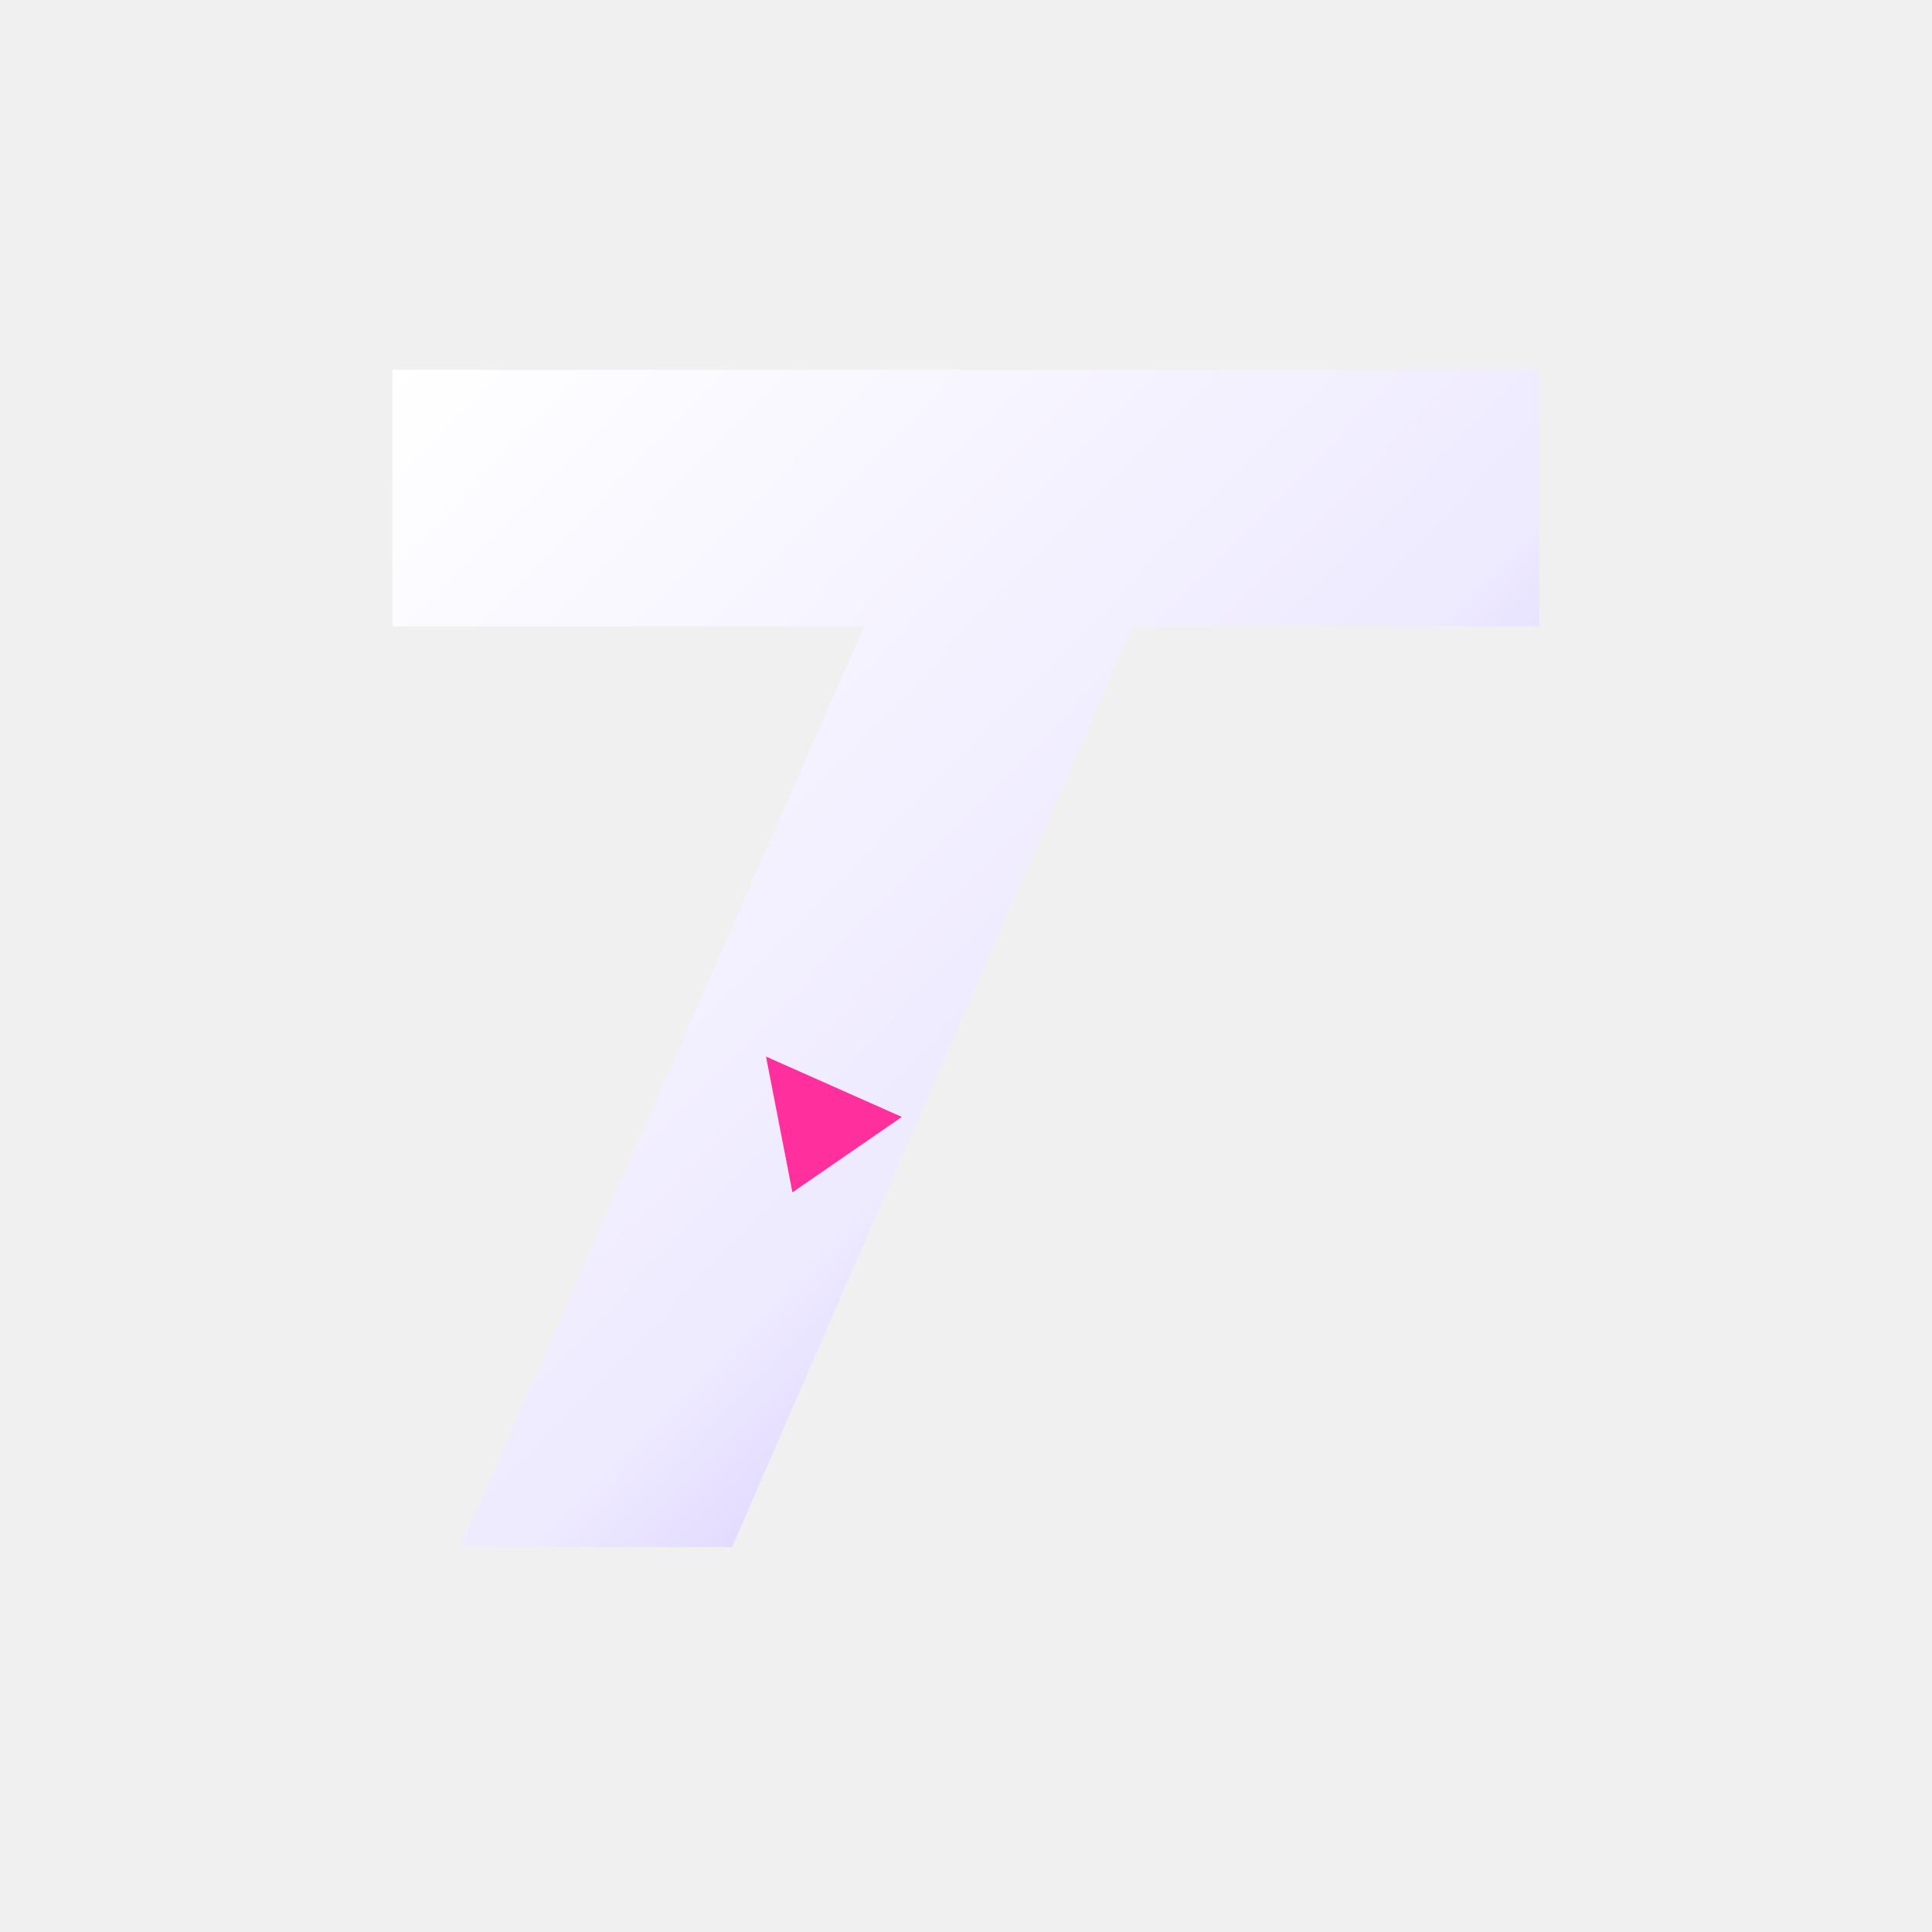
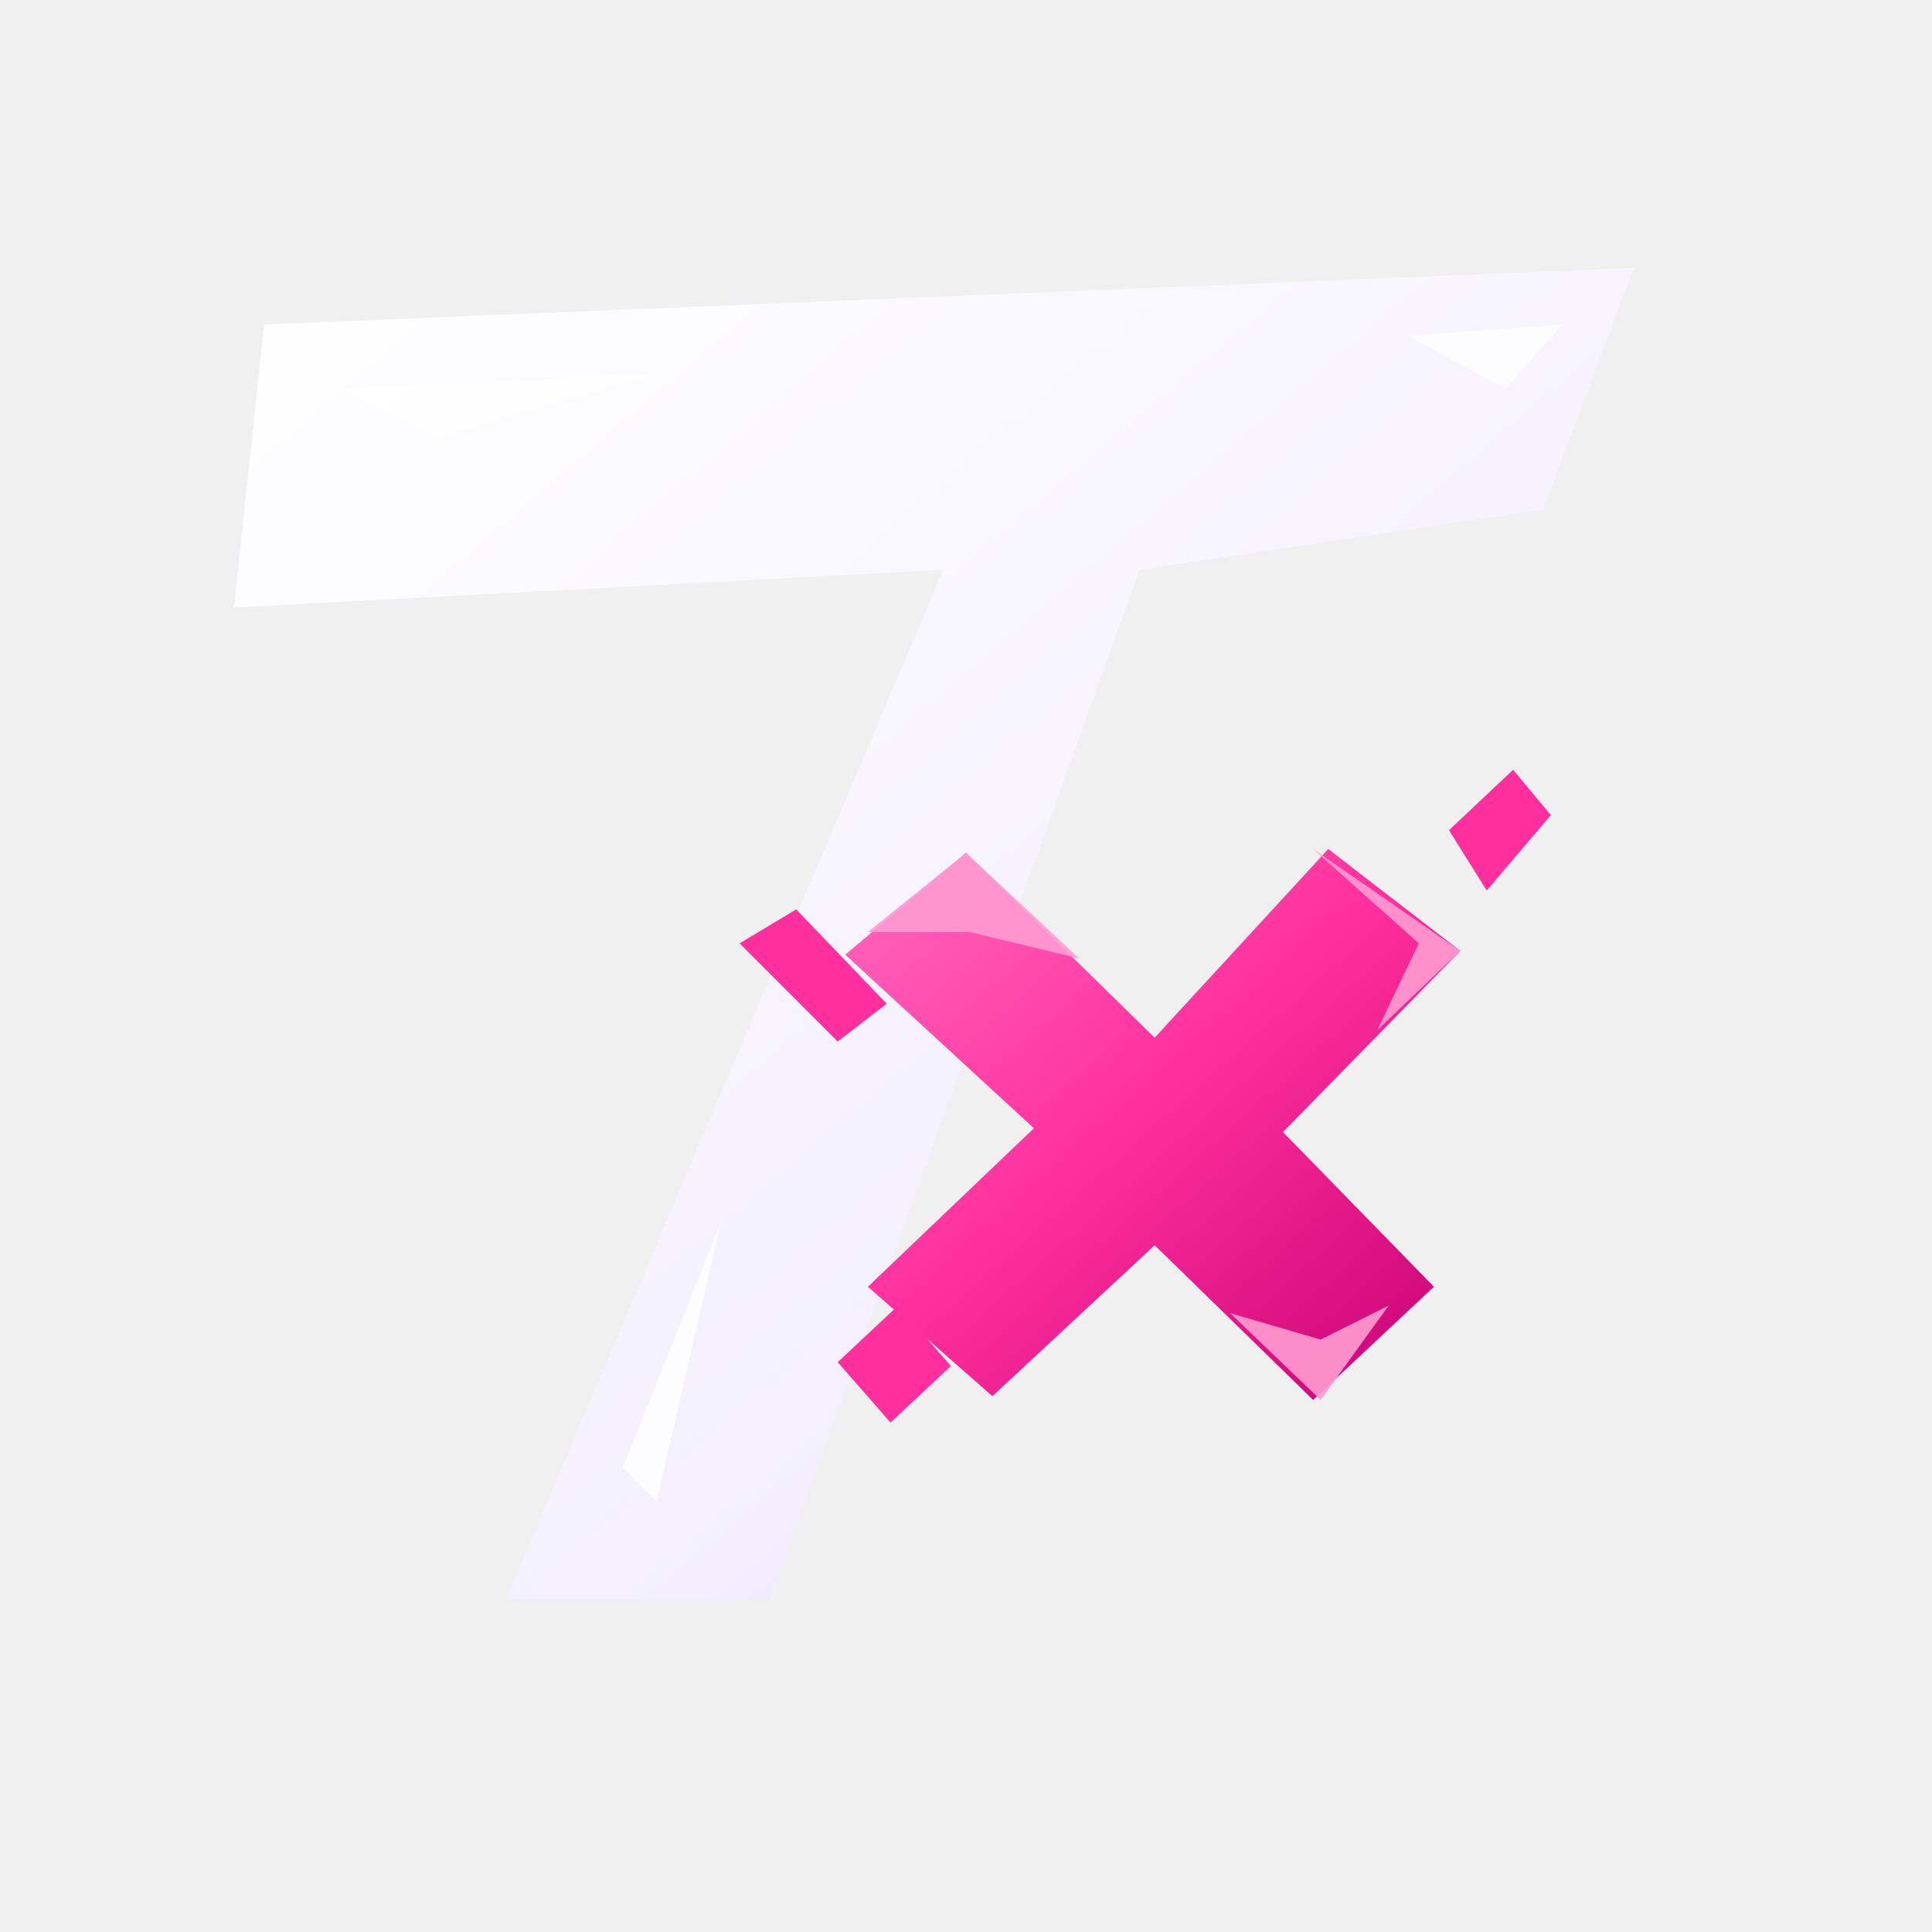
<svg xmlns="http://www.w3.org/2000/svg" viewBox="0 0 512 512" role="img" aria-labelledby="title">
  <defs>
-     <linearGradient id="markFill" x1="0" y1="0" x2="1" y2="1">
+     <linearGradient id="sevenFill" x1="0" y1="0" x2="0.9" y2="1">
      <stop offset="0" stop-color="#ffffff" />
-       <stop offset="0.56" stop-color="#eeeaff" />
-       <stop offset="1" stop-color="#b8a3ff" />
+       <stop offset="0.72" stop-color="#f3efff" />
+       <stop offset="1" stop-color="#c4b5fd" />
+     </linearGradient>
+     <linearGradient id="xFill" x1="0" y1="0" x2="1" y2="1">
+       <stop offset="0" stop-color="#ff69bd" />
+       <stop offset="0.48" stop-color="#ff2f9d" />
+       <stop offset="1" stop-color="#c50072" />
    </linearGradient>
  </defs>
-   <path d="M104 98H408V166H300L194 410H122L229 166H104Z" fill="url(#markFill)" />
-   <path d="M203 280L239 296L210 316Z" fill="#ff2f9d" />
+   <path d="M70 86 L433 71 L409 135 L302 151 L204 424 L134 424 L250 151 L62 161 Z" fill="url(#sevenFill)" />
+   <path d="M91 103 L174 99 L116 116 Z M373 89 L414 86 L399 103 Z M165 389 L191 324 L174 398 Z" fill="#ffffff" opacity=".78" />
+   <path d="M224 253 L256 226 L306 275 L352 225 L387 252 L340 300 L380 341 L348 371 L306 330 L263 370 L230 341 L274 299 Z" fill="url(#xFill)" />
+   <path d="M230 247 L256 226 L286 254 L257 247 Z M348 225 L387 252 L365 273 L376 250 Z M350 371 L326 348 L350 355 L368 346 Z" fill="#ff9bd2" opacity=".9" />
+   <path d="M196 250 L211 241 L235 266 L222 276 Z M384 220 L401 204 L411 216 L394 236 Z M222 361 L238 346 L252 362 L236 377 Z" fill="#ff2f9d" />
</svg>
